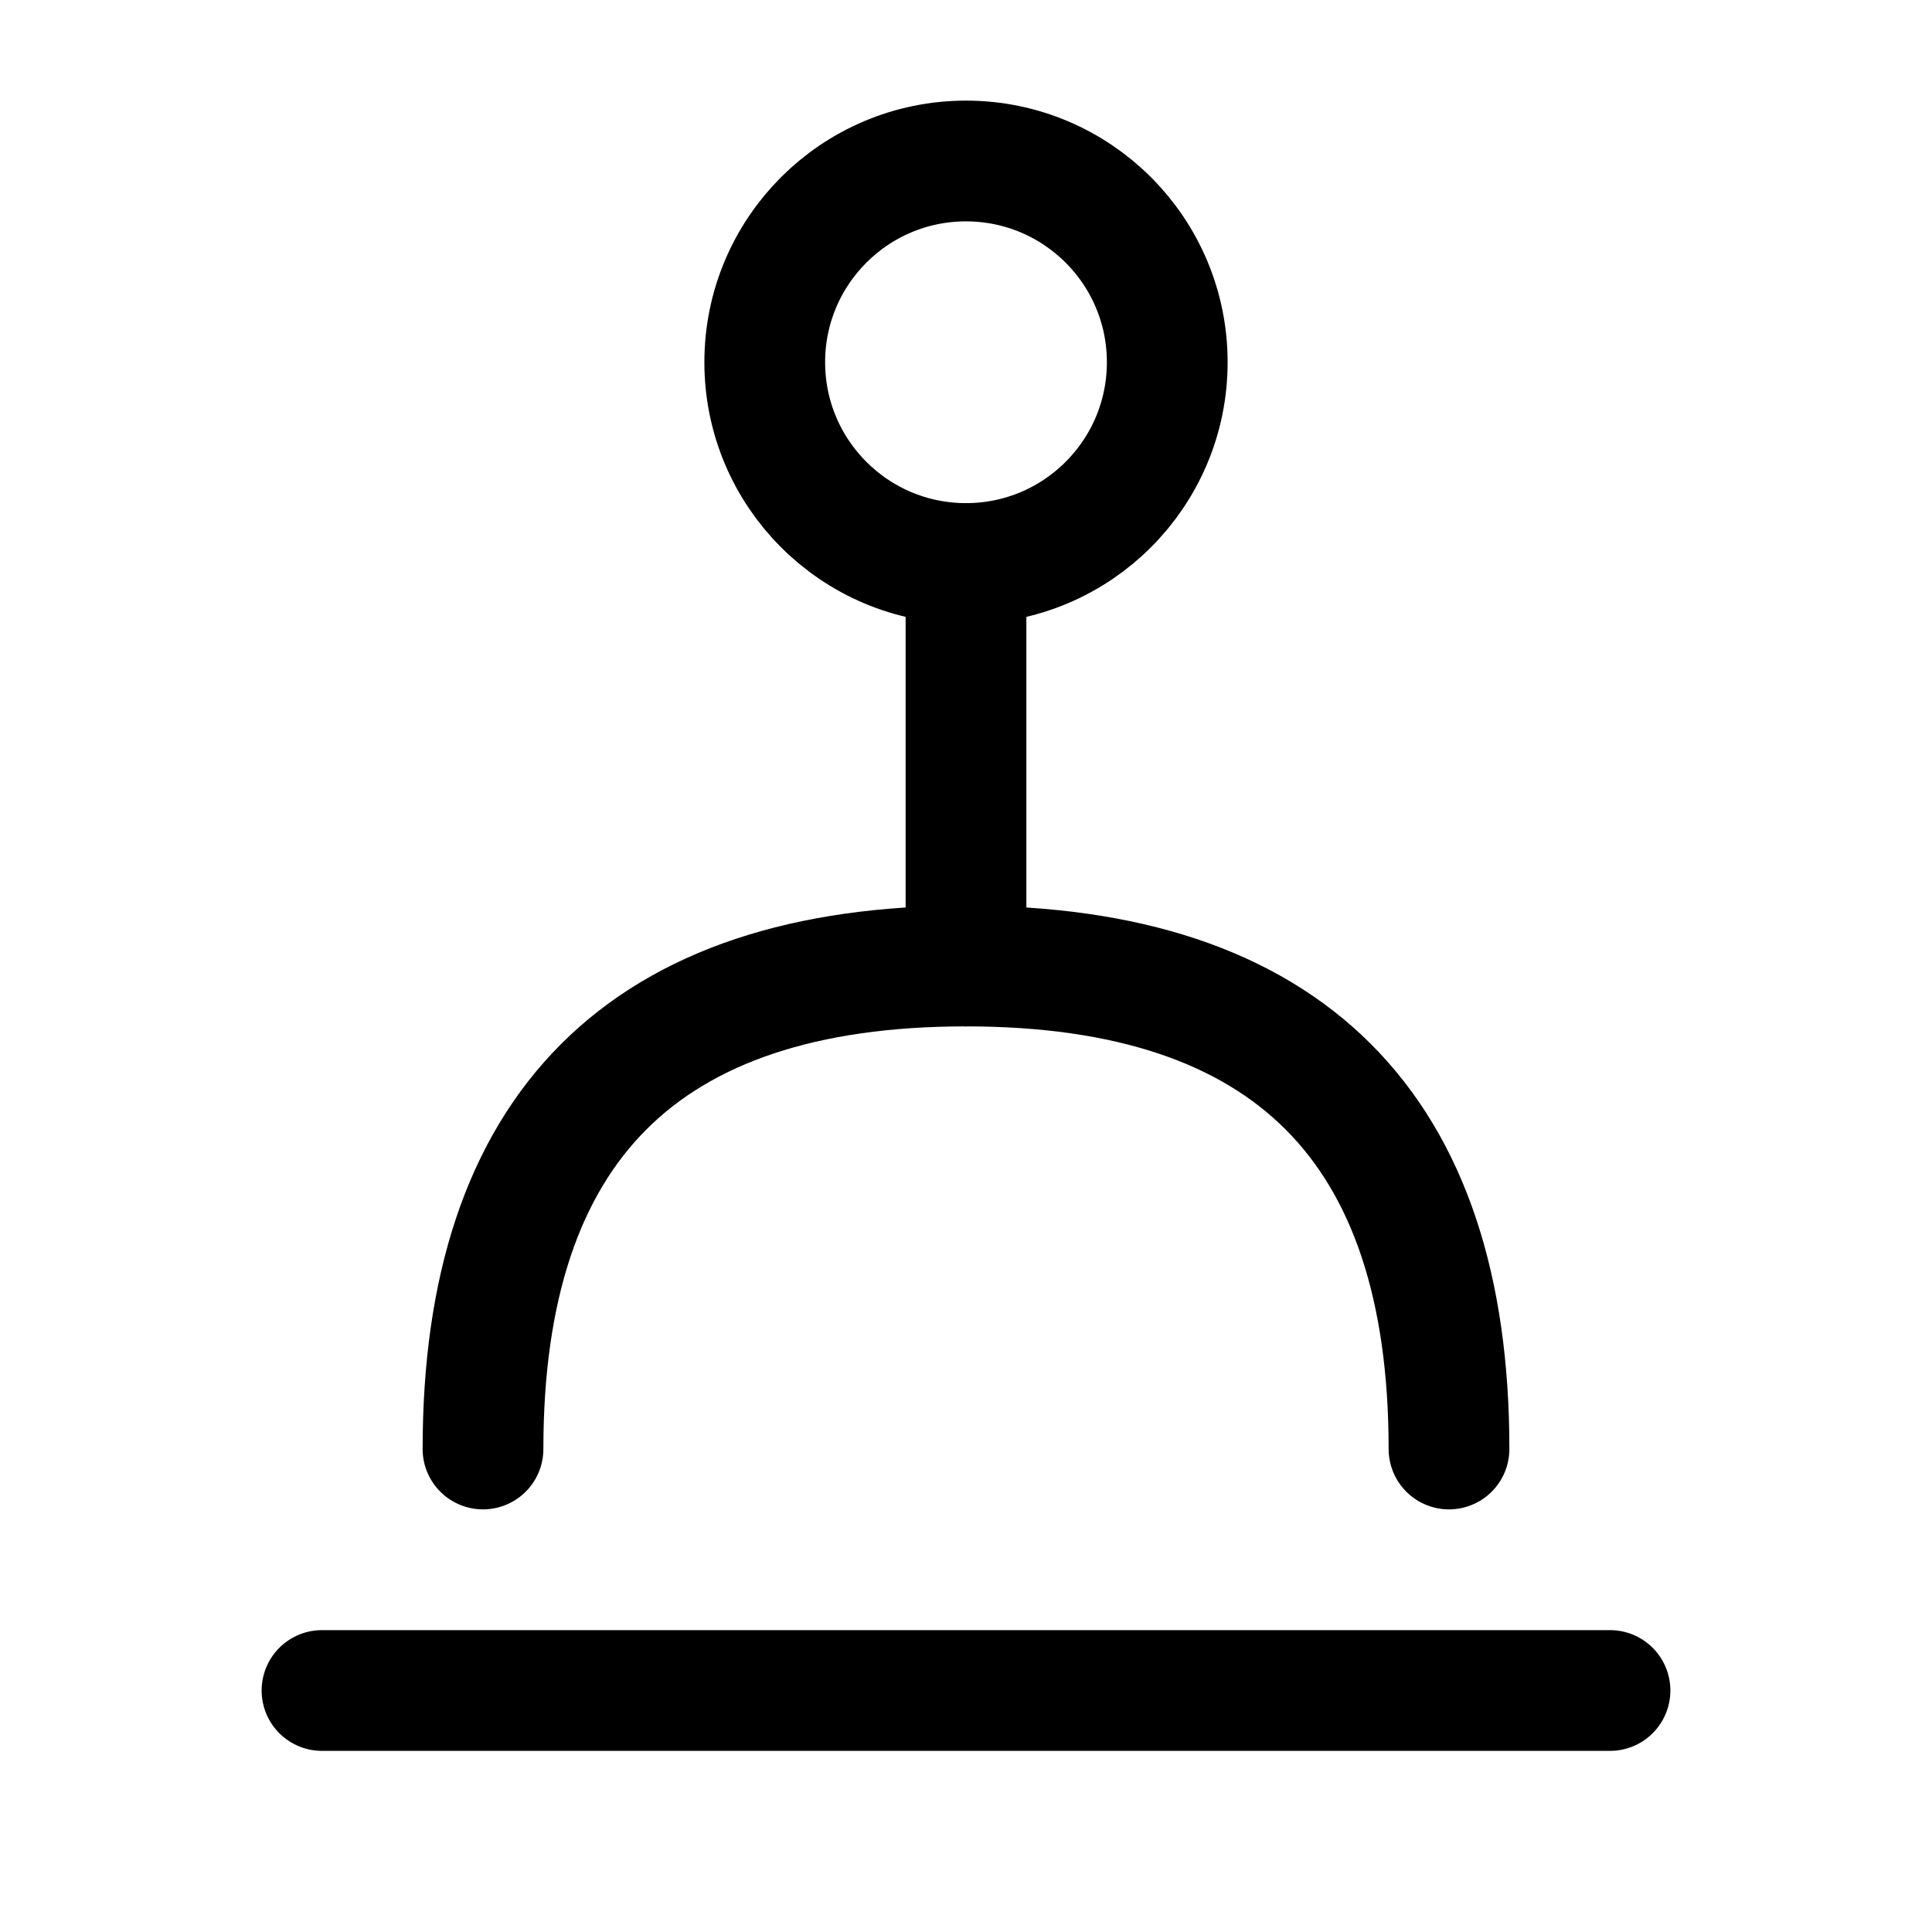
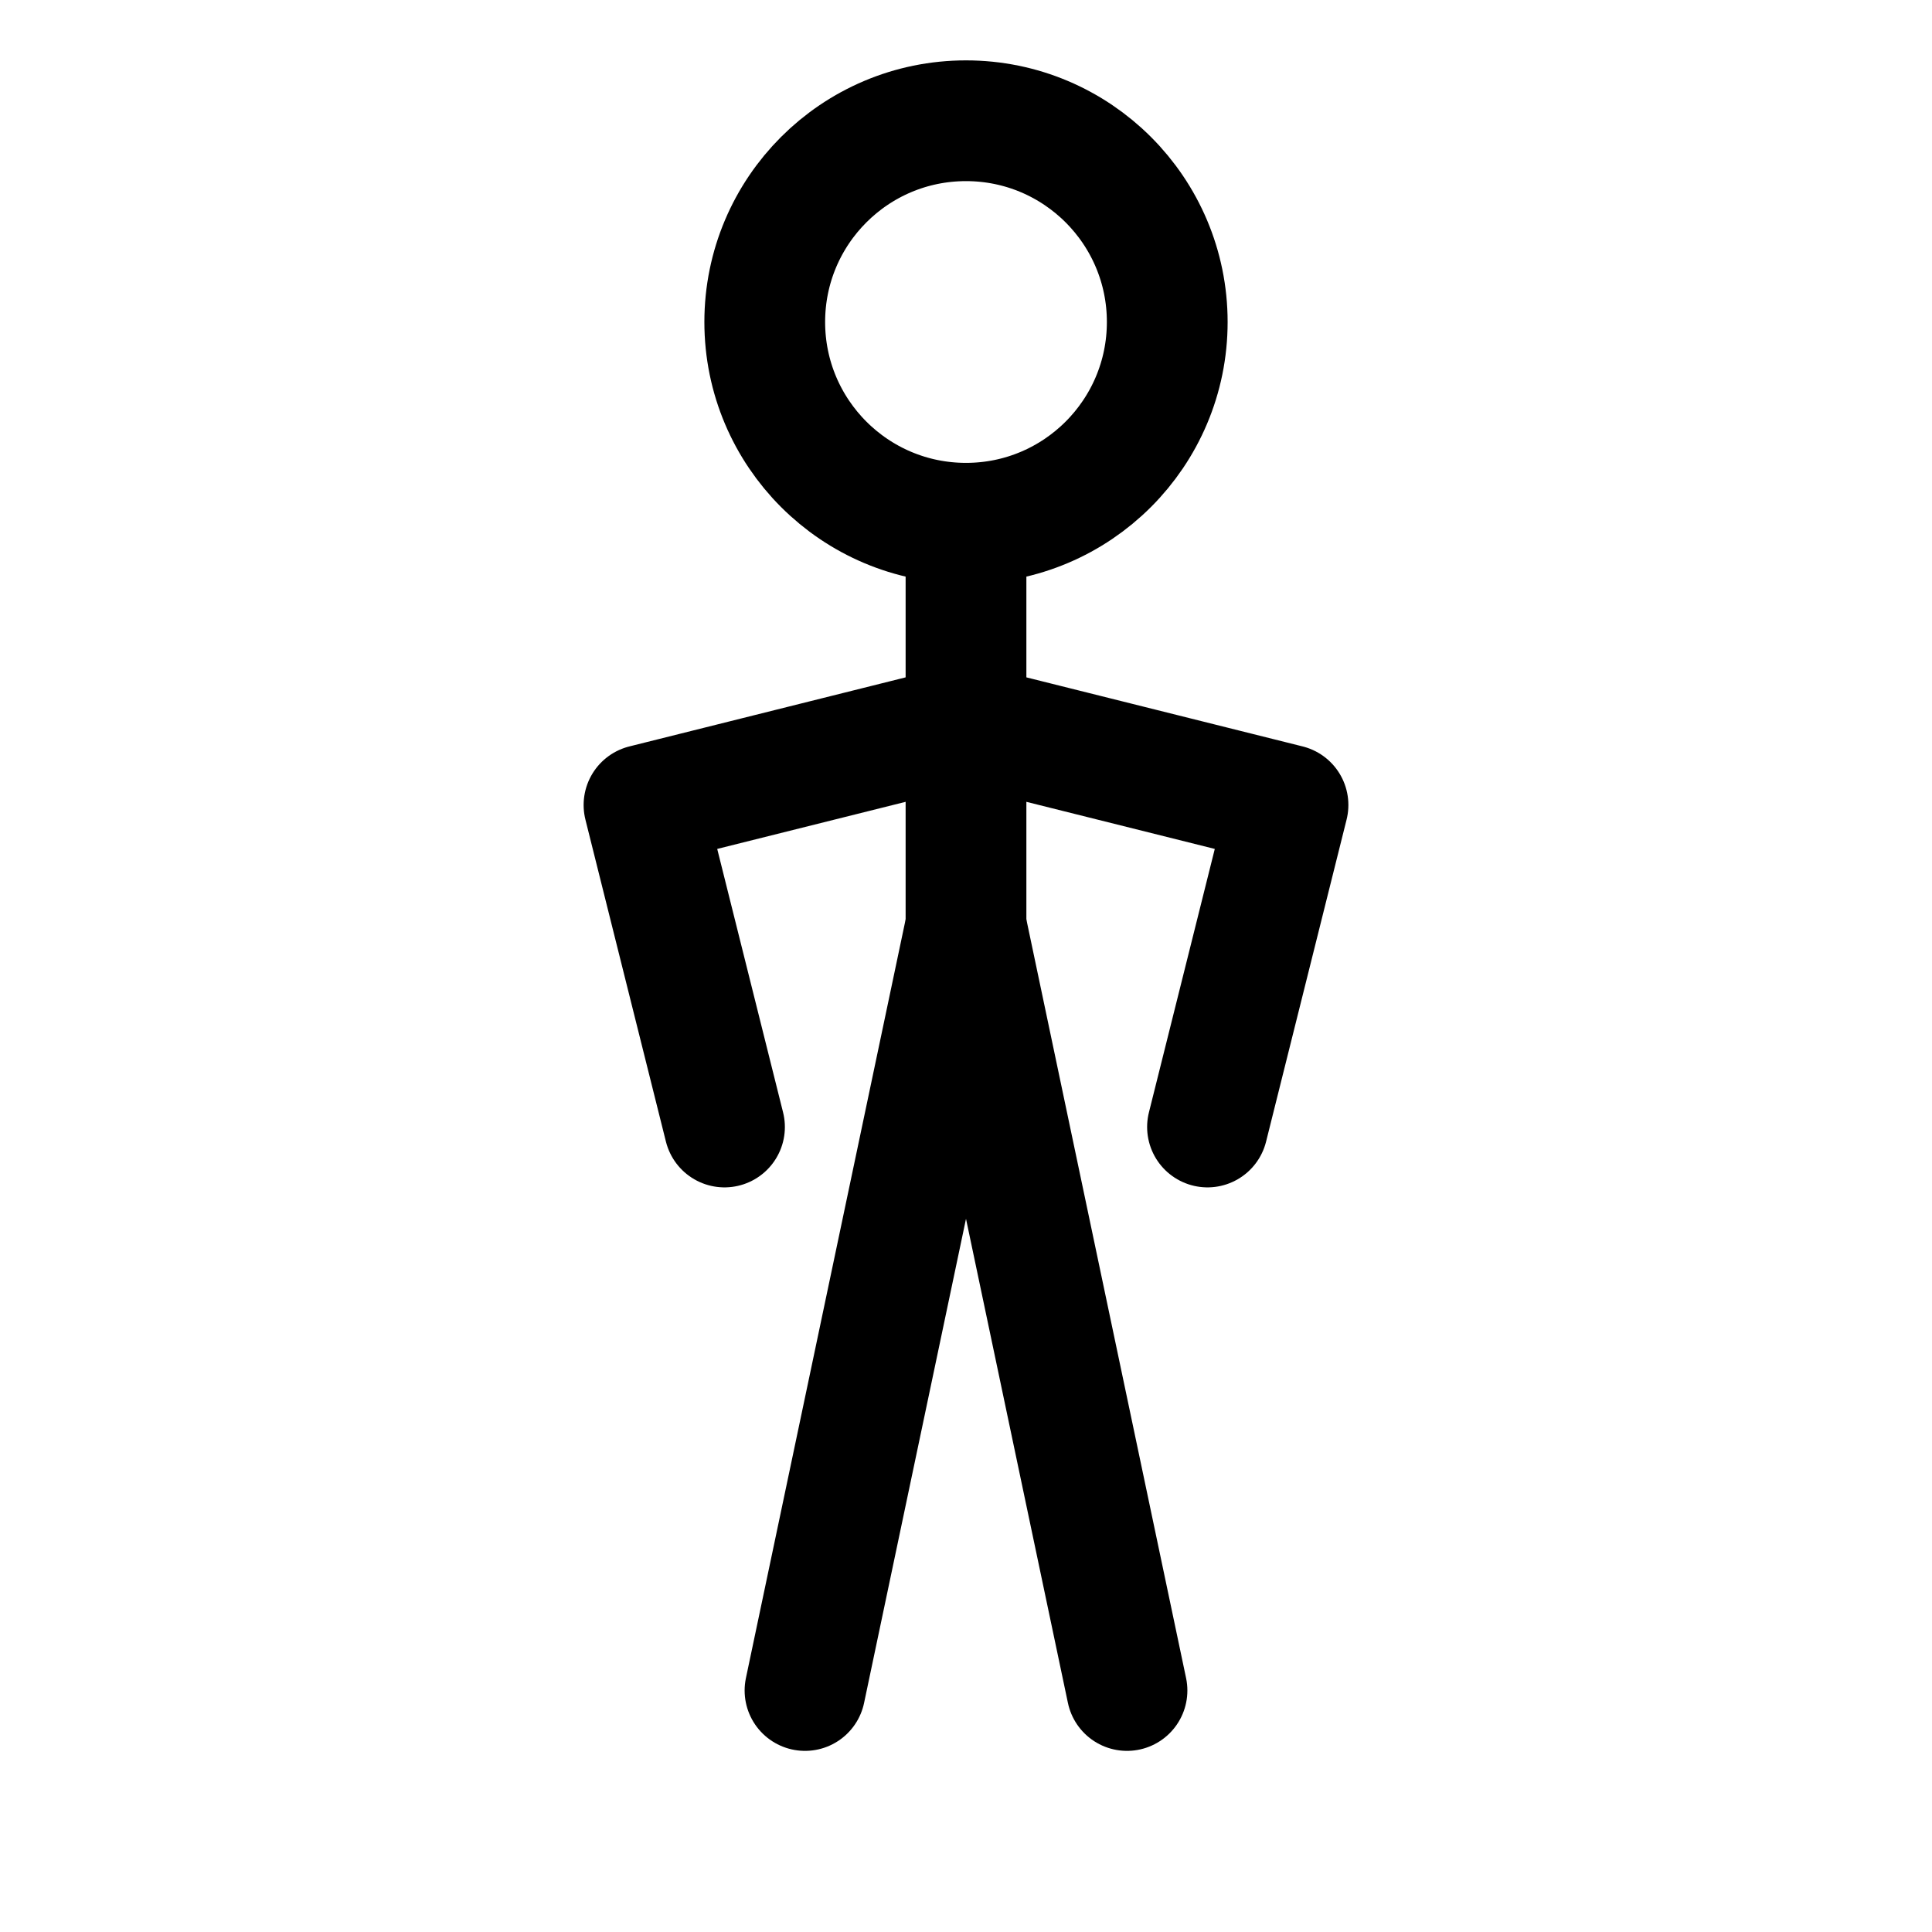
<svg xmlns="http://www.w3.org/2000/svg" viewBox="0 0 24 24" fill="none" stroke="currentColor" stroke-width="1.5" stroke-linecap="round" stroke-linejoin="round">
-   <circle cx="12" cy="4.5" r="2.5" />
-   <path d="M12 7v5" />
-   <path d="M6 18q0-6 6-6t6 6" />
-   <path d="M4 21h16" />
+   <circle cx="12" cy="4" r="2.5" />
+   <path d="M12 6.5v5" />
+   <path d="M12 9L8 10L9 14" />
+   <path d="M12 9L16 10L15 14" />
+   <path d="M12 11.5L10 21" />
+   <path d="M12 11.5L14 21" />
</svg>
